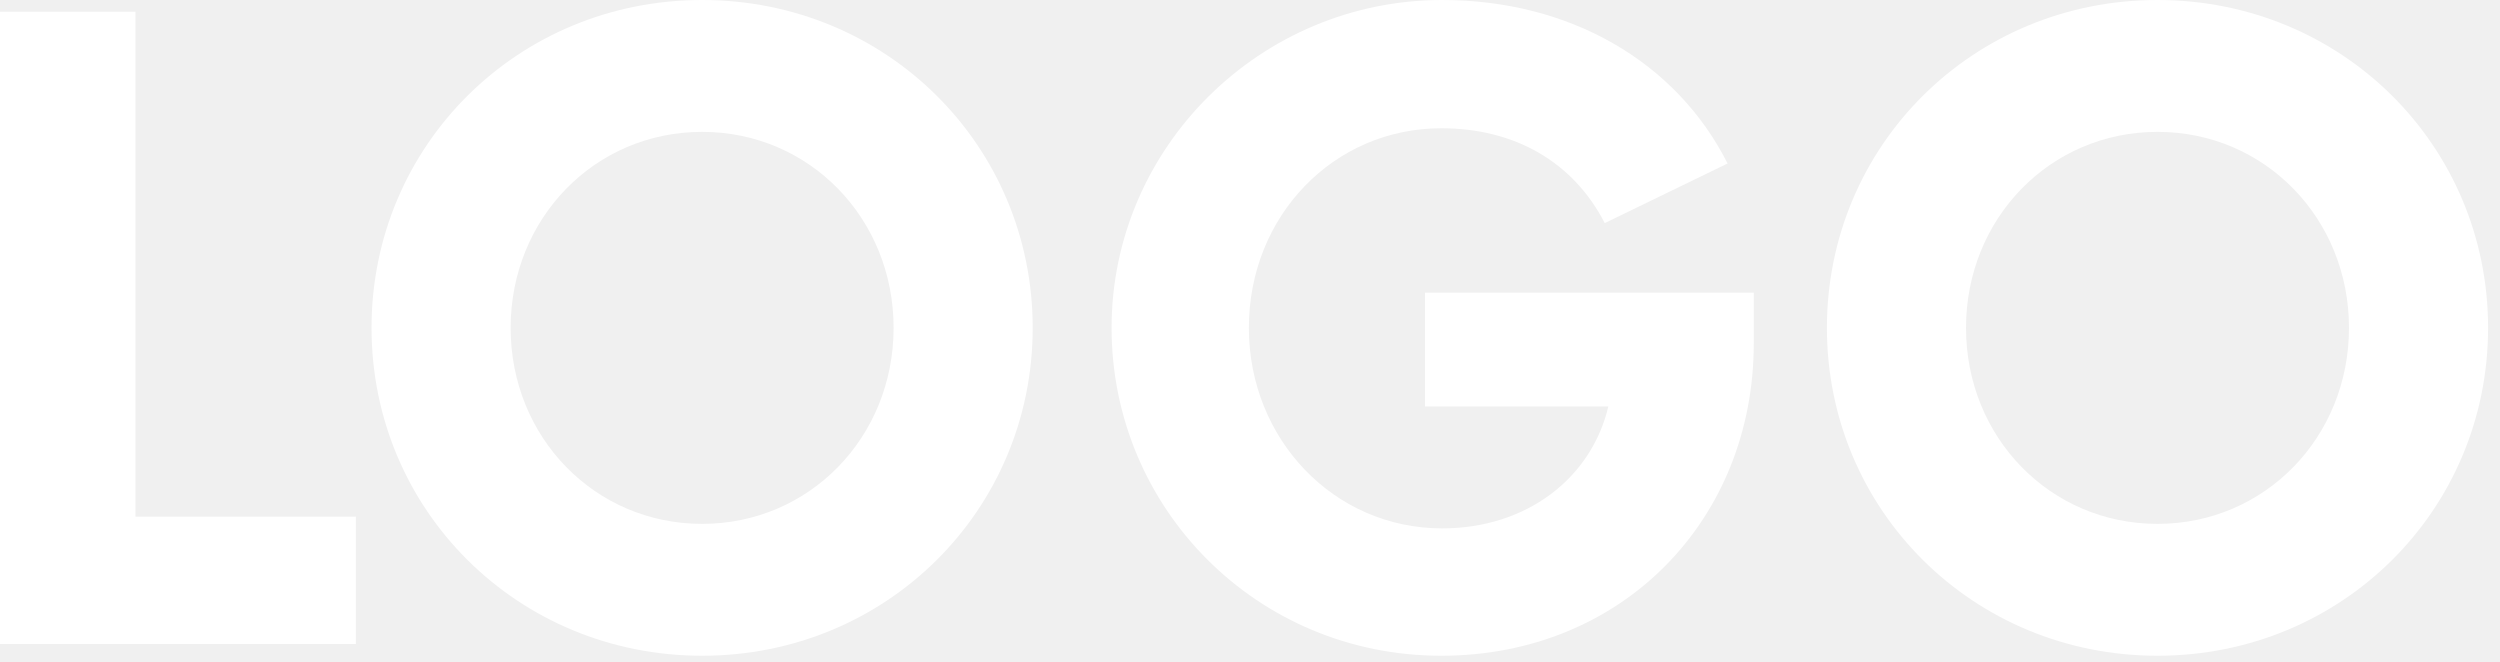
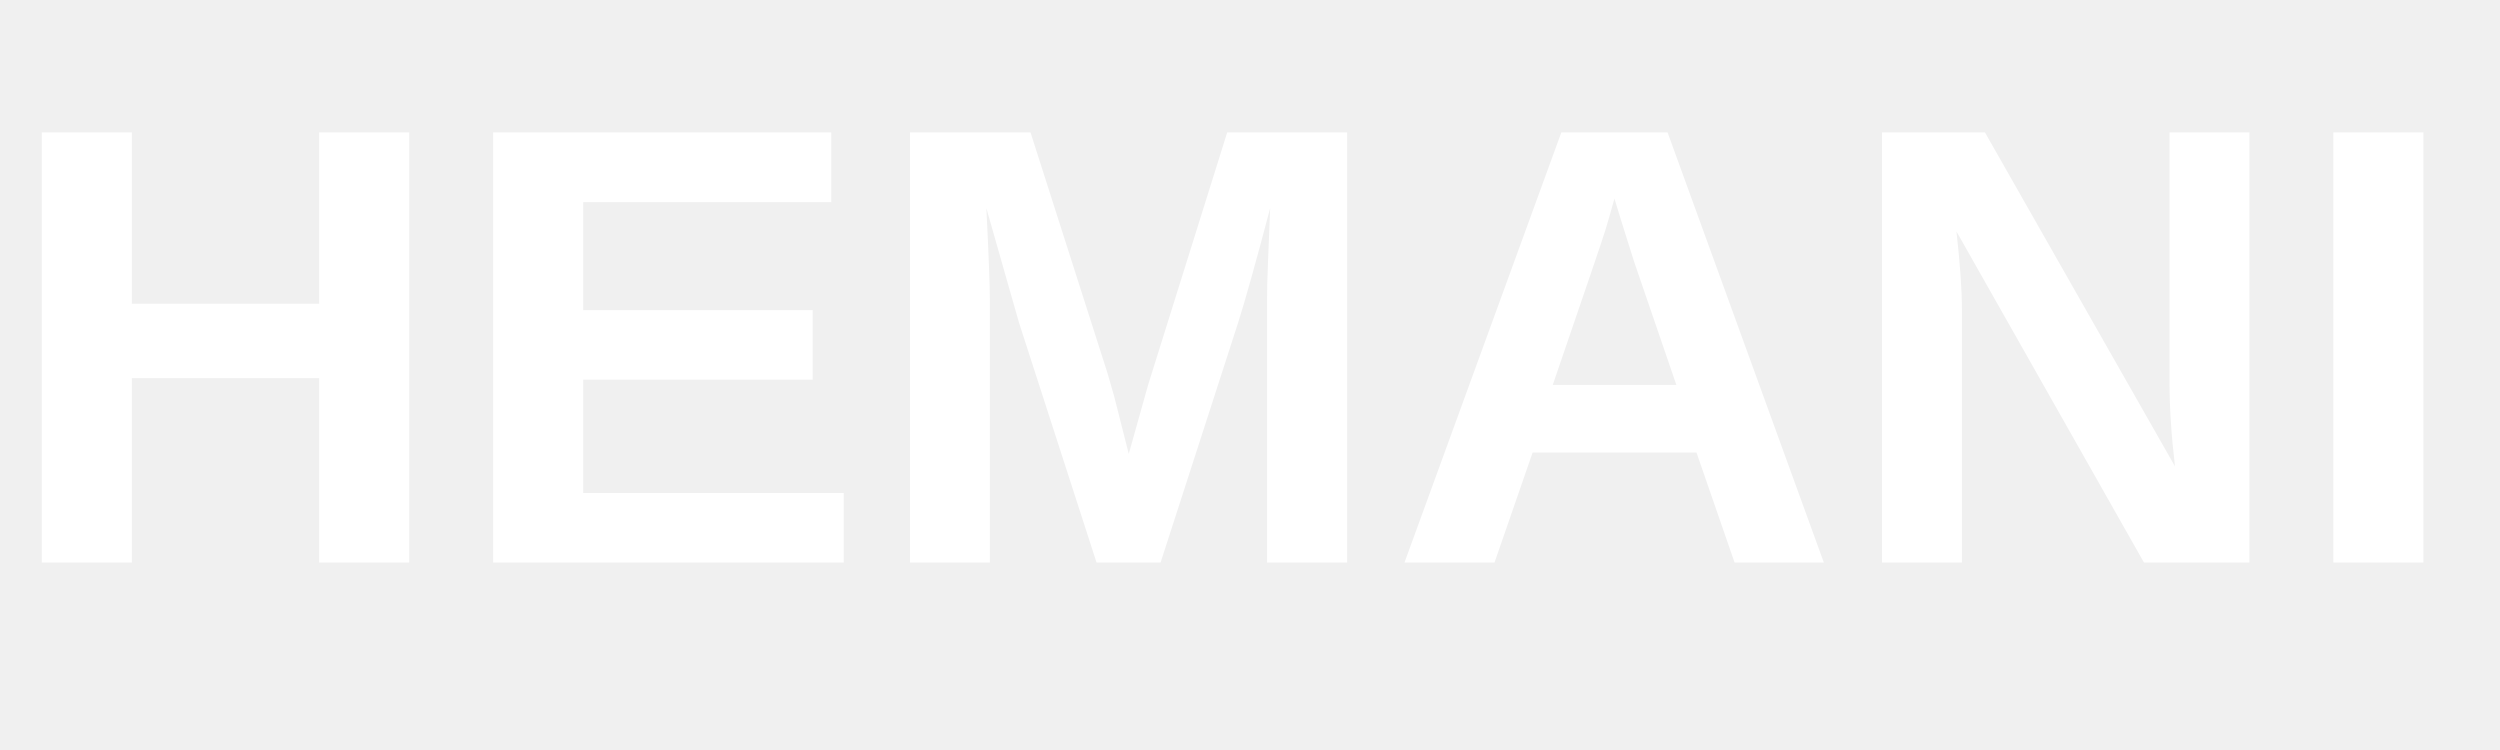
- <svg xmlns="http://www.w3.org/2000/svg" width="155" height="41" viewBox="0 0 155 41" fill="none">
-   <path d="M0 0.728V39.928H22.064V32.032H8.4V0.728H0Z" fill="white" />
-   <path d="M64.027 20.328C64.027 9.016 54.955 0 43.531 0C32.107 0 23.035 9.016 23.035 20.328C23.035 31.64 32.107 40.656 43.531 40.656C54.955 40.656 64.027 31.64 64.027 20.328ZM55.403 20.328C55.403 27.104 50.195 32.48 43.531 32.48C36.867 32.48 31.659 27.104 31.659 20.328C31.659 13.552 36.867 8.176 43.531 8.176C50.195 8.176 55.403 13.552 55.403 20.328Z" fill="white" />
-   <path d="M107.11 10.136C103.918 3.808 97.31 0 89.414 0C78.158 0 68.918 9.128 68.918 20.328C68.918 31.528 77.934 40.656 89.358 40.656C100.558 40.656 108.734 32.256 108.734 21.28V18.144H88.35V25.2H99.718C98.654 29.68 94.622 32.76 89.414 32.76C82.694 32.76 77.43 27.216 77.43 20.328C77.43 13.384 82.694 7.952 89.358 7.952C93.894 7.952 97.534 10.024 99.494 13.832L107.11 10.136Z" fill="white" />
-   <path d="M154.261 20.328C154.261 9.016 145.189 0 133.765 0C122.341 0 113.269 9.016 113.269 20.328C113.269 31.64 122.341 40.656 133.765 40.656C145.189 40.656 154.261 31.64 154.261 20.328ZM145.637 20.328C145.637 27.104 140.429 32.48 133.765 32.48C127.101 32.48 121.893 27.104 121.893 20.328C121.893 13.552 127.101 8.176 133.765 8.176C140.429 8.176 145.637 13.552 145.637 20.328Z" fill="white" />
+ <svg xmlns="http://www.w3.org/2000/svg" width="200" height="60" viewBox="0 0 200 60" fill="none">
+   <text x="0" y="45" fill="white" font-size="50" font-family="Arial, sans-serif" font-weight="900">HEMANI</text>
</svg>
